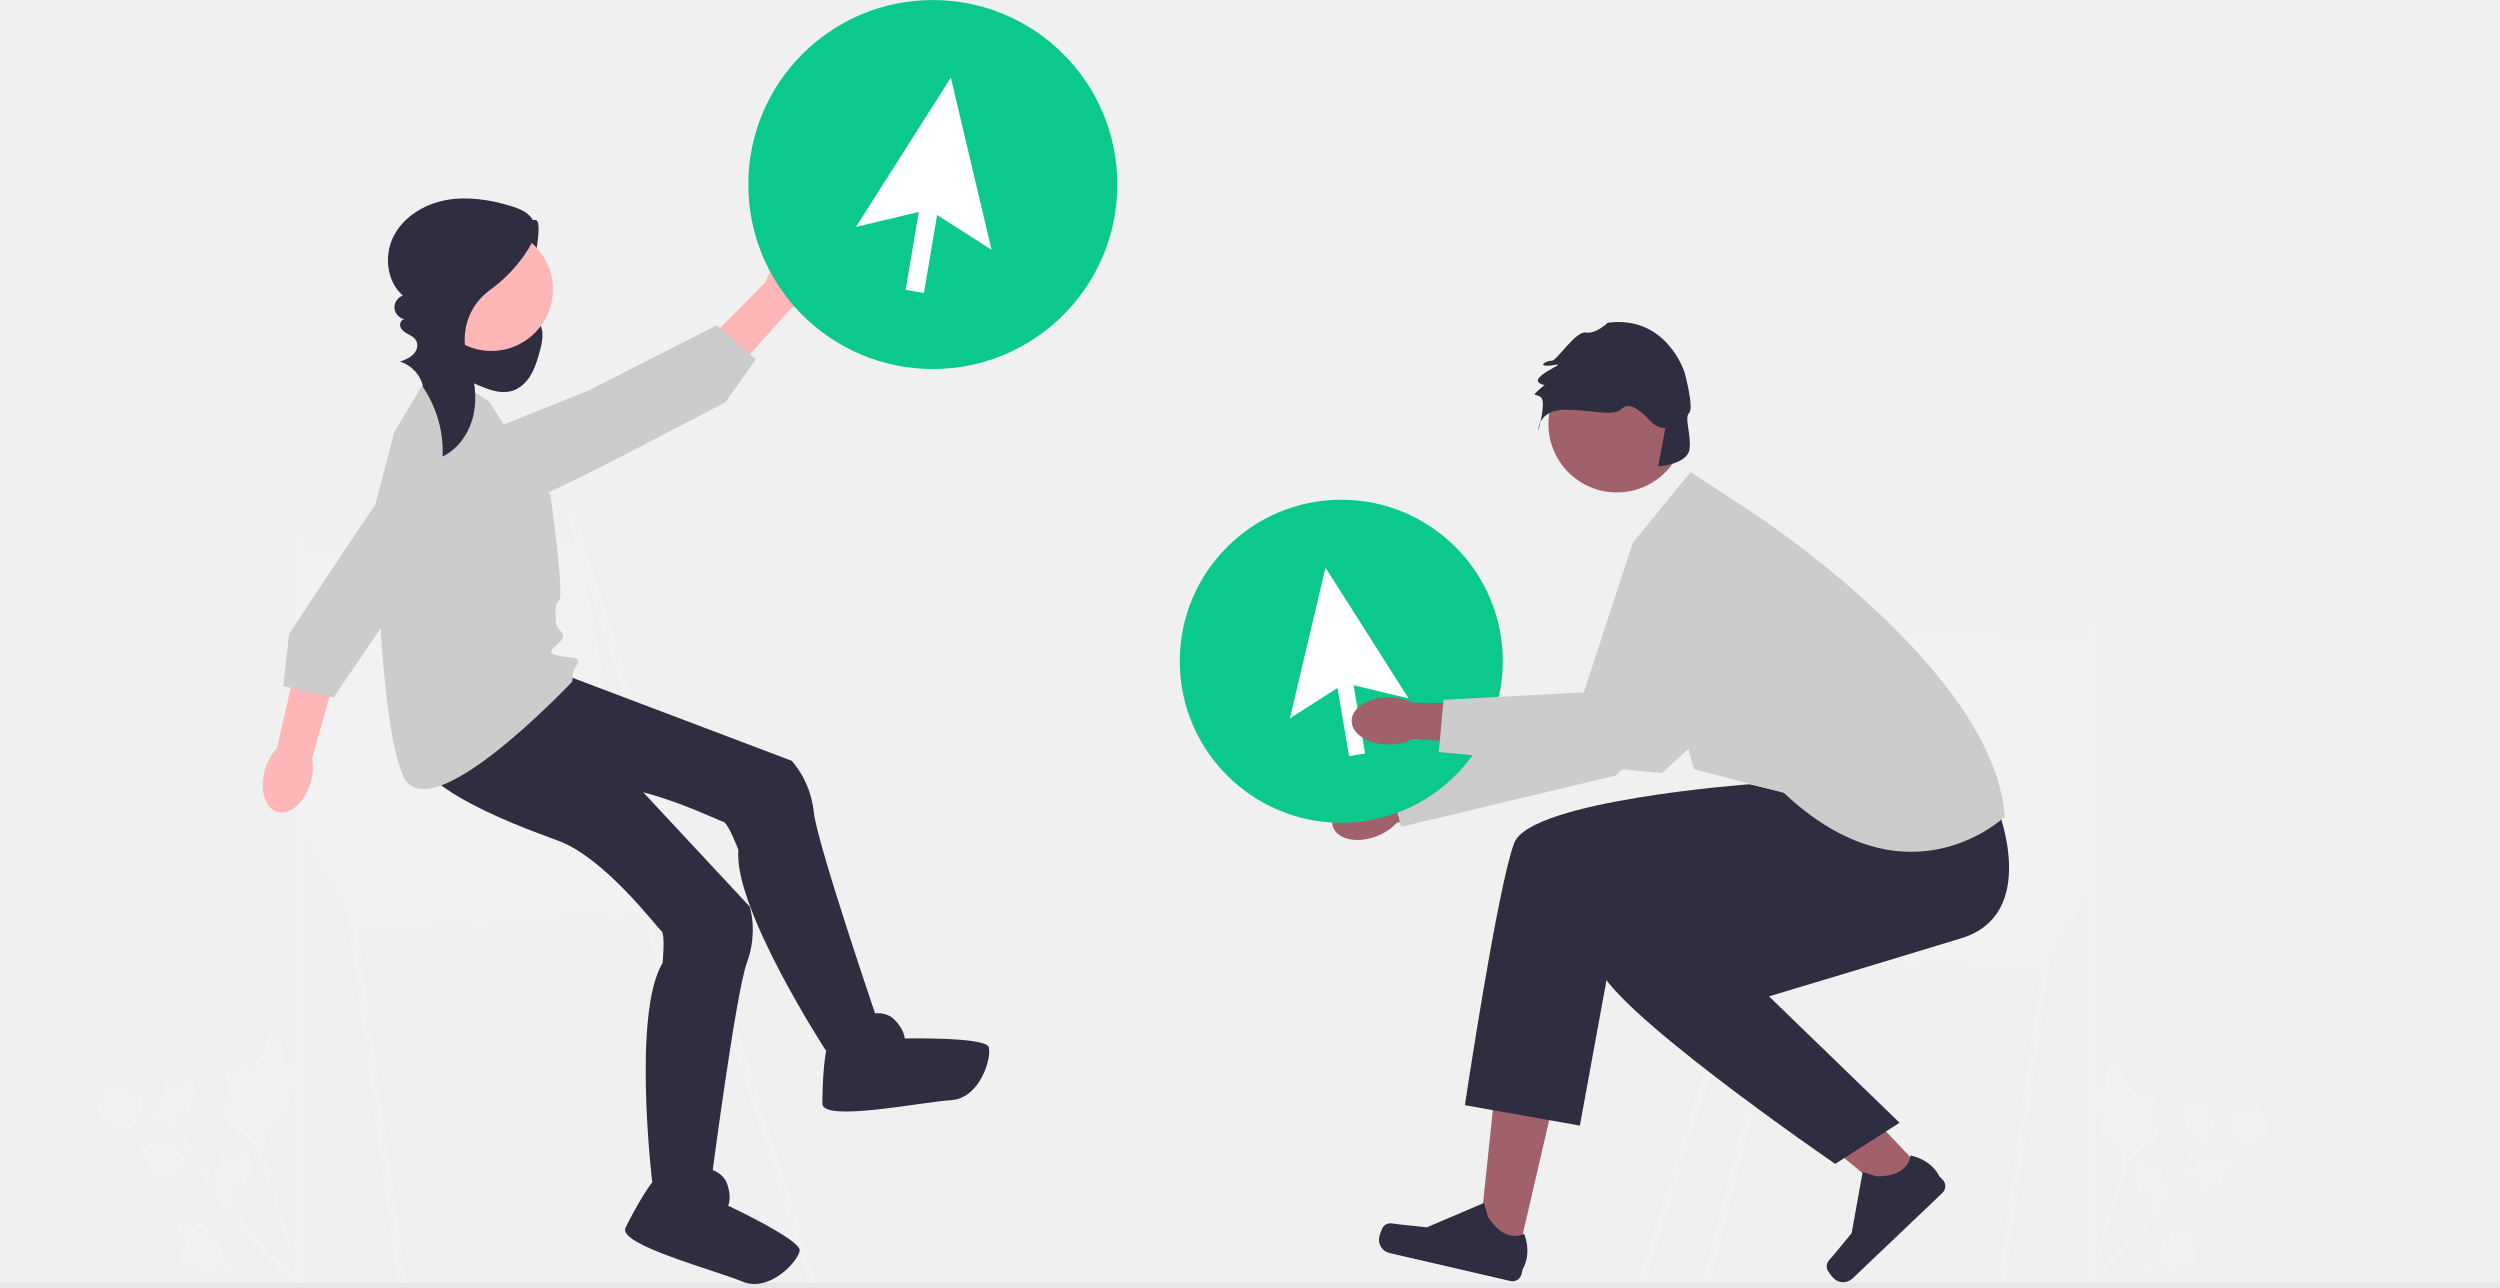
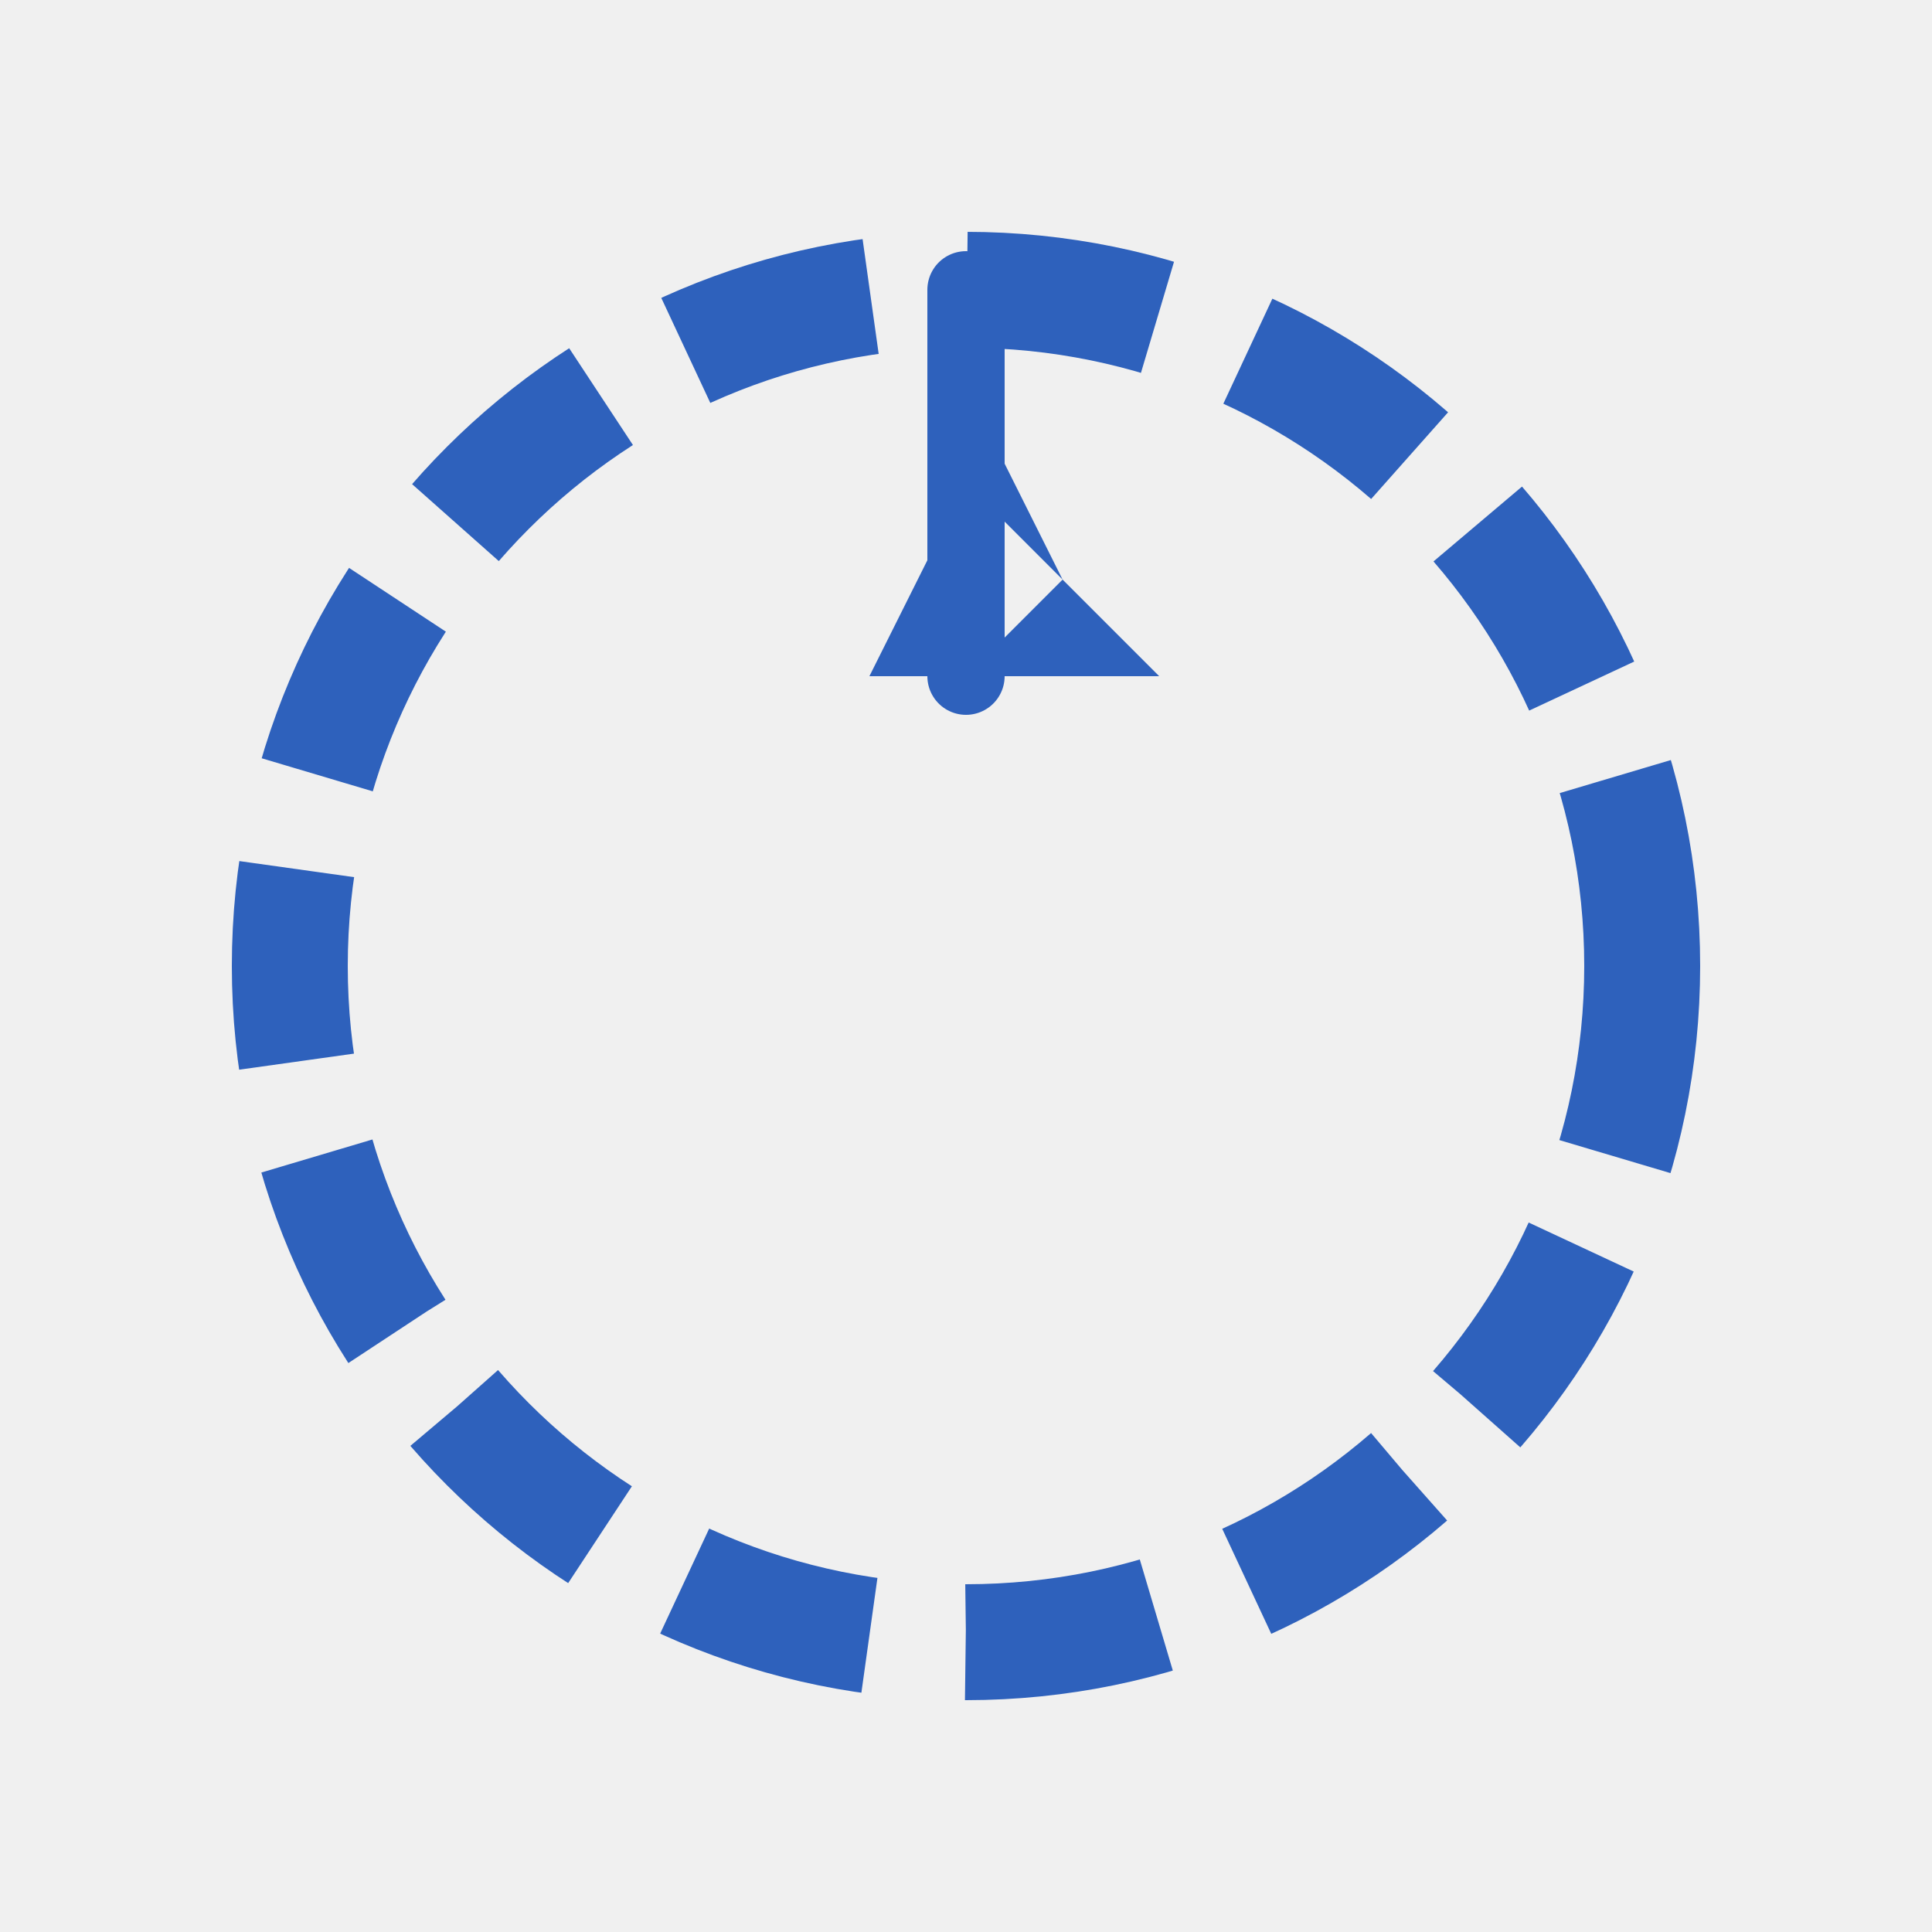
- <svg xmlns="http://www.w3.org/2000/svg" width="851.034" height="438.36" viewBox="0 0 851.034 438.36">
-   <g>
-     <path fill="#f2f2f2" d="M100.296,361.194c-1.058-.42-2.406,1.946-3.315,1.525-.906-.42,.117-2.915-.711-6.17-.149-.587-1.091-4.286-2.64-4.456-2.936-.322-5.471,12.32-9.858,12.211-.963-.024-2.117-.664-5.111-.839-1.191-.07-1.838-.017-2.174,.409-.477,.605,.087,1.432,.655,3.479,.852,3.069,.18,3.362,1.064,5.653,.656,1.7,1.371,2.432,1.008,2.962-.514,.751-2.277-.229-3.044,.573-.782,.818,.001,2.939,.819,4.348,1.535,2.644,3.639,3.547,5.413,4.834,1.928,1.399,4.367,3.907,6.149,8.748l14.263,43.542c-2.738-9.081-9.83-34.292-12.089-43.951-.652-2.789-1.229-5.682,.266-8.154,1.439-2.38,4.625-4.083,7.551-7.725,.342-.425,1.278-1.621,.895-2.42-.316-.66-1.246-.447-1.55-1.059-.408-.821,.932-1.87,1.954-3.97,.72-1.481,.916-2.731,1.084-3.806,.051-.324,.779-5.175-.629-5.735l-0,0Z" />
-     <path fill="#f2f2f2" d="M66.469,416.039c-.512,.398,.261,1.742-.208,2.067-.467,.323-1.397-.898-3.233-1.431-.331-.096-2.418-.701-2.949,.01-1.005,1.348,4.468,6.24,3.149,8.362-.289,.466-.937,.848-1.886,2.266-.378,.564-.538,.897-.426,1.185,.159,.409,.728,.371,1.896,.682,1.752,.468,1.702,.882,3.082,1.109,1.024,.168,1.589,.029,1.745,.36,.22,.469-.769,1.052-.597,1.659,.176,.62,1.443,.848,2.37,.853,1.741,.009,2.791-.763,3.934-1.262,1.243-.542,3.178-1.016,6.068-.494l25.486,5.563c-5.247-1.276-19.667-5.069-25.06-6.748-1.557-.485-3.143-1.036-3.926-2.483-.753-1.393-.67-3.448-1.613-5.935-.11-.29-.427-1.095-.929-1.138-.415-.035-.579,.482-.967,.455-.521-.036-.649-.997-1.385-2.105-.519-.781-1.076-1.238-1.555-1.63-.144-.118-2.315-1.876-2.996-1.346l0,0Z" />
-     <path fill="#f2f2f2" d="M78.48,410.431l-2.44-2.521-.02-.318c-.094-1.472-.49-2.674-1.179-3.574-.109-.143-.226-.281-.345-.421-.471-.555-1.057-1.245-1.328-2.367-.15-.627-.394-2.157,.593-2.706,.264-.15,.528-.18,.763-.158-.005-.047-.009-.095-.014-.147-.049-.632,.03-.98,.106-1.316,.058-.258,.119-.524,.129-1.05,.004-.231-.003-.425-.009-.589-.017-.495-.012-1.105,.519-1.505,.583-.408,1.236-.17,1.669-.013,.772,.28,1.236,.554,1.543,.735,.112,.067,.239,.141,.286,.157,.387,.127,1.668-1.26,2.153-1.779,1.086-1.171,2.026-2.183,3.077-1.74,.753,.316,1.09,1.242,1.028,2.828-.02,.494-.111,.928-.21,1.29,.287-.035,.602,.01,.891,.237h0c.684,.539,.627,1.653-.168,3.314-.197,.413-.463,.968-.991,1.544-.249,.271-.498,.483-.714,.66,.094,.132,.171,.293,.203,.496,.096,.596-.226,1.163-.98,1.669-.821,.568-1.587,.919-2.261,1.23-.589,.272-1.095,.507-1.416,.791-.588,.535-.684,1.411-.749,2.501l-.138,2.751h-0Z" />
-     <path fill="#f2f2f2" d="M67.225,392.894l-1.819,3-.303,.1c-1.4,.464-2.462,1.152-3.158,2.046-.111,.142-.214,.29-.319,.44-.417,.597-.936,1.338-1.953,1.885-.568,.304-1.987,.928-2.768,.113-.212-.217-.308-.465-.346-.698-.045,.017-.09,.033-.139,.05-.599,.208-.956,.22-1.3,.231-.264,.009-.537,.018-1.049,.142-.225,.054-.411,.111-.567,.158-.474,.142-1.066,.292-1.587-.121-.542-.46-.478-1.153-.436-1.611,.075-.818,.222-1.336,.32-1.679,.036-.125,.076-.267,.08-.317,.024-.406-1.642-1.293-2.267-1.631-1.408-.754-2.626-1.406-2.464-2.535,.115-.808,.925-1.37,2.475-1.712,.483-.106,.926-.128,1.301-.124-.106-.269-.143-.585,.003-.922h0c.348-.799,1.44-1.026,3.248-.678,.45,.085,1.054,.202,1.745,.567,.325,.172,.593,.36,.82,.524,.103-.124,.24-.24,.428-.322,.552-.244,1.183-.077,1.863,.524,.757,.65,1.291,1.302,1.763,1.876,.412,.501,.769,.93,1.125,1.169,.667,.433,1.539,.304,2.609,.09l2.696-.564-0,0Z" />
-     <path fill="#f2f2f2" d="M59.513,385.872l-2.44-2.521-.02-.318c-.094-1.472-.49-2.674-1.179-3.574-.109-.143-.226-.281-.345-.421-.471-.555-1.057-1.245-1.328-2.367-.15-.627-.394-2.157,.593-2.706,.264-.15,.528-.18,.763-.158-.005-.047-.009-.095-.014-.147-.049-.632,.03-.98,.106-1.316,.058-.258,.119-.524,.129-1.05,.004-.231-.003-.425-.009-.589-.017-.495-.012-1.105,.519-1.505,.583-.408,1.236-.17,1.669-.013,.772,.28,1.236,.554,1.543,.735,.112,.067,.239,.141,.286,.157,.387,.127,1.668-1.26,2.153-1.779,1.086-1.171,2.026-2.183,3.077-1.74,.753,.316,1.09,1.242,1.028,2.828-.02,.494-.111,.928-.21,1.29,.287-.035,.602,.01,.891,.237h0c.684,.539,.627,1.653-.168,3.314-.197,.413-.463,.968-.991,1.544-.249,.271-.498,.483-.714,.66,.094,.132,.171,.293,.203,.496,.096,.596-.226,1.163-.98,1.669-.821,.568-1.587,.919-2.261,1.23-.589,.272-1.095,.507-1.416,.791-.588,.535-.684,1.411-.749,2.501l-.138,2.751h-0Z" />
-     <path fill="#f2f2f2" d="M103.703,437.255l-.858,.084-.655-.559,.655,.559-.615,.598c-.059-.054-.207-.17-.436-.352-1.255-1.001-5.075-4.045-10.409-9.366-3.724-3.714-7.304-7.724-10.644-11.919-3.345-4.202-5.629-7.575-7.465-10.286-1.385-2.045-2.671-4.016-3.923-5.938-3.347-5.133-6.509-9.98-10.684-14.826-.932-1.082-2.872-3.334-6.174-4.774-1.916-.835-4.006-1.275-6.213-1.307l.025-1.725c2.437,.036,4.751,.525,6.879,1.452,3.662,1.596,5.776,4.05,6.792,5.229,4.249,4.932,7.441,9.826,10.82,15.009,1.248,1.914,2.529,3.878,3.908,5.914,1.819,2.686,4.083,6.029,7.386,10.177,3.3,4.146,6.837,8.106,10.513,11.774,5.267,5.253,9.031,8.252,10.267,9.237,.66,.526,.798,.637,.834,1.019v-0Z" />
-     <path fill="#f2f2f2" d="M45.453,383.27c-.056,.043-.114,.086-.174,.126-1.21,.835-2.823,.97-4.795,.404-.926-.268-1.699-.792-3.24-1.837-.238-.161-1.43-.989-2.805-2.333-.898-.878-1.199-1.303-1.285-1.818-.096-.572,.036-1.125,.283-1.621-.118-.117-.208-.263-.257-.444-.207-.749,.469-1.151,.831-1.374,.186-.109,.418-.244,.637-.432,.345-.294,.455-.549,.624-.935,.161-.369,.361-.827,.794-1.33,.852-.996,1.925-1.365,2.278-1.487,1.855-.648,3.469-.063,5.337,.616,.374,.137,1.699,.662,3.106,1.698,1.015,.747,1.306,1.204,1.468,1.585,.335,.781,.227,1.46-.144,3.061-.386,1.674-.58,2.513-.83,3.126-.584,1.423-.951,2.317-1.831,2.996l0,0Z" />
-   </g>
-   <g>
-     <polygon fill="#f2f2f2" points="102.004 283.31 121.954 316.331 238.216 309.452 207.259 269.551 102.004 283.31" />
-     <path fill="#f2f2f2" d="M136.743,437.752c-.677,0-1.267-.5-1.361-1.189l-34.741-253.729c-.103-.753,.424-1.447,1.176-1.55,.752-.109,1.446,.423,1.55,1.176l34.741,253.729c.103,.753-.424,1.447-1.176,1.55-.063,.009-.126,.013-.188,.013Z" />
-     <path fill="#f2f2f2" d="M102.004,438.075c-.76,0-1.376-.616-1.376-1.376V182.697c0-.76,.616-1.376,1.376-1.376s1.376,.616,1.376,1.376v254.002c0,.76-.616,1.376-1.376,1.376Z" />
-     <path fill="#f2f2f2" d="M276.397,437.065c-.585,0-1.127-.376-1.312-.963L192.876,174.806c-.228-.725,.175-1.497,.9-1.726,.725-.227,1.497,.175,1.725,.9l82.209,261.296c.228,.725-.175,1.497-.9,1.726-.137,.043-.276,.064-.413,.064Z" />
-     <path fill="#f2f2f2" d="M251.286,437.387c-.614,0-1.174-.414-1.333-1.037l-57.099-230.612c-.187-.736,.258-1.485,.994-1.673,.739-.186,1.485,.258,1.673,.994l57.099,230.612c.187,.736-.258,1.485-.994,1.673-.114,.029-.228,.042-.34,.042Z" />
-     <polygon fill="#f2f2f2" points="102.004 186.743 197.284 185.278 214.826 285.374 103.38 285.374 102.004 186.743" />
-   </g>
-   <rect id="uuid-9b30b827-6513-40a8-b334-b5fbd730ae9a" width="851.034" height="1.683" y="436.677" fill="#e6e6e6" />
-   <g>
-     <path fill="#2f2e41" d="M174.492,77.375c2.887,1.622,7.546-4.794,8.602-1.656s-1.501,15.803-2.821,18.84c-.656,1.51-1.583,2.89-2.226,4.405s-.989,3.257-.42,4.801c.99,2.688,4.256,3.781,5.876,6.144,1.886,2.752,1.125,6.458,.243,9.675-.76,2.773-1.57,5.572-3.033,8.047-1.463,2.475-3.669,4.631-6.426,5.45-3.51,1.043-7.261-.196-10.644-1.596-3.253-1.345-6.471-2.87-9.237-5.046-2.767-2.176-5.075-5.065-6.042-8.449-1.213-4.245-.2-8.892,1.901-12.775s5.207-7.119,8.396-10.174c5.369-5.145,11.084-9.93,17.091-14.312" />
-     <path fill="#2f2e41" d="M192.41,229.783l77.037,29.181s6.42,6.42,7.587,17.508c1.167,11.089,22.761,74.119,22.761,74.119l-18.676,7.003s-31.515-48.44-29.764-68.283c0,0-3.502-9.356-5.253-9.639-1.751-.283-28.013-13.706-44.938-11.955-16.925,1.751-61.279,7.003-62.447-13.423-1.167-20.426,9.069-20.426,9.069-20.426l44.623-4.085Z" />
-     <path fill="#2f2e41" d="M295.709,345.339s5.253-1.751,8.754,1.751c3.502,3.502,3.502,6.42,3.502,6.42,0,0,27.43-.584,28.597,2.918s-2.918,17.508-12.84,18.092c-9.921,.584-43.771,7.587-43.771,1.167,0-6.42,.584-21.01,2.918-21.01,2.334,0,12.84-9.338,12.84-9.338Z" />
-     <path fill="#2f2e41" d="M199.064,248.345l56.148,60.28s2.913,8.599-.951,19.058c-3.864,10.459-12.417,76.534-12.417,76.534l-19.846-1.992s-6.804-57.388,3.553-74.403c0,0,1.004-9.939-.441-10.968-1.445-1.029-19.047-24.694-34.997-30.62-15.95-5.926-58.044-20.859-50.045-39.69,8-18.831,17.177-14.298,17.177-14.298l41.818,16.099Z" />
-     <path fill="#2f2e41" d="M240.507,397.698s5.485,.756,7.074,5.447c1.589,4.69,.297,7.307,.297,7.307,0,0,24.852,11.624,24.348,15.281s-10.37,14.406-19.524,10.535c-9.154-3.871-42.605-12.582-39.762-18.338,2.843-5.756,9.828-18.579,11.921-17.545,2.093,1.034,15.647-2.686,15.647-2.686Z" />
-     <path fill="#ccc" d="M147.763,124.441l18.676,12.256,21.01,32.099s4.669,33.85,2.918,35.6c-1.751,1.751-1.167,3.502-1.167,7.003,0,3.502,4.287,3.874,1.56,6.898-2.727,3.024-5.016,3.653-.953,4.798,4.062,1.144,8.782,.028,6.422,3.504-2.36,3.476-.609,4.644-1.776,5.811-1.167,1.167-48.415,51.068-57.17,31.808-8.754-19.259-9.362-93.088-9.362-93.088l6.307-24.051,13.536-22.639Z" />
-     <g>
-       <path id="uuid-d4ebd0a3-ba64-4a91-a7b4-f6dfa075657d-42" fill="#ffb6b6" d="M90.221,261.937c-1.987,6.72-.131,13.192,4.146,14.456,4.277,1.264,9.353-3.159,11.34-9.881,.831-2.674,1.009-5.509,.519-8.266l8.06-28.579-13.492-3.497-6.514,28.545c-1.911,2.049-3.303,4.525-4.06,7.222Z" />
-       <path fill="#ccc" d="M167.061,165.027s-21.752-16.606-30.032-6.133c-8.28,10.472-38.613,56.963-38.613,56.963l-2.011,17.717,17.203,3.796,27.805-40.971,25.648-31.372Z" />
-     </g>
-     <g>
-       <path id="uuid-2985f50f-051f-4f07-b03f-e61c1365f091-43" fill="#ffb6b6" d="M276.417,100.494c4.988-4.922,6.492-11.485,3.359-14.659-3.133-3.174-9.715-1.757-14.704,3.167-2.02,1.94-3.546,4.335-4.451,6.985l-20.872,21.12,10.12,9.583,19.502-21.838c2.663-.869,5.079-2.364,7.046-4.359Z" />
-       <path fill="#ccc" d="M162.302,148.178s11.013,25.052,23.324,19.888c12.311-5.164,61.34-31.196,61.34-31.196l10.326-14.537-13.224-11.64-44.147,22.423-37.619,15.062Z" />
-     </g>
-     <circle cx="167.281" cy="98.514" r="20.947" fill="#ffb6b6" />
-     <path fill="#2f2e41" d="M143.668,131.32c4.889,6.974,7.389,15.591,6.992,24.099,5.543-2.685,9.284-8.358,10.558-14.385s.302-12.354-1.744-18.163c-.02-.058-.041-.116-.062-.174-3.107-8.72-.22-18.466,7.284-23.887,5.062-3.656,9.451-8.243,12.821-13.502,1.902-2.968,3.519-6.692,2.098-9.919-1.309-2.973-4.692-4.363-7.805-5.292-7.108-2.123-14.66-3.331-21.955-1.988-7.295,1.343-14.318,5.539-17.766,12.107-3.448,6.568-2.545,15.532,3.052,20.401-1.765,.571-3.014,2.442-2.864,4.291s1.684,3.494,3.518,3.773c-1.197-.042-1.903,1.533-1.476,2.652,.427,1.119,1.527,1.814,2.577,2.389,1.495,.82,3.153,1.678,3.159,3.826,.003,.861-.305,1.697-.806,2.397-1.216,1.696-3.179,2.46-5.069,3.177,3.997,1.177,7.184,4.75,7.9,8.855" />
-   </g>
-   <g>
-     <circle cx="317.545" cy="62.816" r="62.806" fill="#0bc98c" />
-     <g>
-       <rect width="36.067" height="6.321" x="296.375" y="78.26" fill="#fff" transform="translate(181.8451 377.9156) rotate(-80.4292)" />
-       <polygon fill="#fff" points="337.538 85.037 316.108 71.338 291.372 77.253 323.681 26.426 337.538 85.037" />
-     </g>
-   </g>
-   <g>
-     <path fill="#f2f2f2" d="M713.545,369.301c.926-.368,2.106,1.703,2.902,1.335,.793-.367-.103-2.551,.623-5.401,.131-.514,.955-3.752,2.311-3.901,2.57-.282,4.789,10.785,8.629,10.69,.843-.021,1.853-.581,4.474-.734,1.043-.061,1.609-.015,1.903,.358,.418,.529-.076,1.254-.573,3.045-.745,2.687-.158,2.943-.932,4.949-.575,1.488-1.2,2.129-.882,2.593,.45,.657,1.993-.2,2.665,.502,.685,.716-0,2.573-.717,3.807-1.344,2.315-3.185,3.105-4.738,4.232-1.687,1.225-3.823,3.42-5.383,7.658l-12.486,38.117c2.397-7.949,8.605-30.019,10.583-38.475,.571-2.441,1.076-4.974-.233-7.138-1.26-2.084-4.049-3.574-6.61-6.762-.299-.372-1.119-1.419-.784-2.118,.277-.578,1.09-.391,1.357-.927,.357-.718-.816-1.637-1.711-3.475-.631-1.296-.802-2.391-.949-3.332-.044-.284-.682-4.531,.551-5.02l0,0Z" />
-     <path fill="#f2f2f2" d="M743.156,417.312c.448,.349-.228,1.525,.182,1.809,.409,.283,1.223-.787,2.83-1.253,.29-.084,2.117-.614,2.581,.009,.88,1.18-3.911,5.462-2.757,7.32,.253,.408,.82,.742,1.651,1.984,.331,.494,.471,.785,.373,1.038-.139,.358-.637,.324-1.66,.597-1.534,.409-1.49,.772-2.698,.971-.896,.147-1.391,.025-1.527,.315-.193,.41,.673,.921,.523,1.453-.154,.543-1.263,.742-2.075,.747-1.524,.008-2.443-.668-3.444-1.104-1.088-.475-2.782-.89-5.312-.433l-22.31,4.87c4.593-1.117,17.216-4.438,21.937-5.907,1.363-.424,2.752-.907,3.436-2.174,.659-1.22,.586-3.018,1.412-5.195,.096-.254,.374-.959,.814-.996,.363-.031,.507,.422,.846,.399,.456-.032,.568-.873,1.212-1.842,.454-.684,.942-1.083,1.361-1.427,.126-.104,2.027-1.642,2.623-1.178l-0,0Z" />
-     <path fill="#f2f2f2" d="M732.642,412.403l2.136-2.207,.018-.279c.082-1.289,.429-2.341,1.032-3.129,.096-.125,.198-.246,.302-.368,.412-.486,.925-1.09,1.163-2.072,.131-.548,.345-1.888-.519-2.369-.231-.132-.462-.158-.668-.138,.004-.042,.008-.083,.012-.129,.043-.553-.026-.858-.093-1.152-.051-.226-.104-.458-.113-.92-.004-.202,.003-.372,.008-.515,.015-.433,.011-.967-.455-1.317-.51-.357-1.082-.149-1.461-.011-.676,.245-1.082,.485-1.351,.644-.098,.058-.209,.124-.251,.138-.339,.111-1.46-1.103-1.884-1.558-.951-1.025-1.773-1.911-2.694-1.524-.659,.277-.955,1.088-.9,2.476,.017,.432,.097,.812,.184,1.129-.251-.03-.527,.008-.78,.207h0c-.599,.472-.549,1.447,.147,2.901,.172,.362,.405,.847,.868,1.352,.218,.237,.436,.423,.625,.578-.082,.115-.15,.257-.178,.434-.084,.522,.198,1.018,.858,1.461,.718,.497,1.389,.804,1.98,1.076,.515,.238,.959,.444,1.24,.693,.515,.469,.599,1.235,.655,2.189l.121,2.408h0Z" />
-     <path fill="#f2f2f2" d="M742.495,397.051l1.593,2.626,.265,.088c1.226,.406,2.156,1.009,2.765,1.792,.097,.124,.187,.254,.28,.386,.365,.522,.819,1.172,1.709,1.65,.497,.266,1.739,.812,2.423,.099,.186-.19,.27-.407,.303-.611,.039,.015,.079,.029,.121,.044,.524,.182,.837,.192,1.138,.202,.231,.008,.47,.016,.918,.124,.197,.048,.359,.097,.496,.138,.415,.125,.933,.256,1.39-.106,.475-.403,.418-1.009,.382-1.411-.065-.716-.194-1.169-.28-1.47-.032-.11-.066-.233-.07-.278-.021-.356,1.437-1.132,1.985-1.428,1.232-.66,2.299-1.23,2.157-2.219-.101-.708-.81-1.199-2.167-1.499-.422-.093-.81-.112-1.139-.108,.093-.235,.126-.512-.003-.807h0c-.305-.699-1.261-.898-2.843-.594-.394,.075-.922,.177-1.527,.496-.285,.151-.519,.315-.718,.458-.09-.109-.21-.21-.375-.282-.484-.213-1.035-.067-1.631,.459-.663,.569-1.13,1.139-1.543,1.642-.361,.438-.673,.815-.985,1.023-.584,.379-1.347,.266-2.284,.079l-2.36-.494,0,0Z" />
-     <path fill="#f2f2f2" d="M749.246,390.904l2.136-2.207,.018-.279c.082-1.289,.429-2.341,1.032-3.129,.096-.125,.198-.246,.302-.368,.412-.486,.925-1.09,1.163-2.072,.131-.548,.345-1.888-.519-2.369-.231-.132-.462-.158-.668-.138,.004-.042,.008-.083,.012-.129,.043-.553-.026-.858-.093-1.152-.051-.226-.104-.458-.113-.92-.004-.202,.003-.372,.008-.515,.015-.433,.011-.967-.455-1.317-.51-.357-1.082-.149-1.461-.011-.676,.245-1.082,.485-1.351,.644-.098,.058-.209,.124-.251,.138-.339,.111-1.46-1.103-1.884-1.558-.951-1.025-1.773-1.911-2.694-1.524-.659,.277-.955,1.088-.9,2.476,.017,.432,.097,.812,.184,1.129-.251-.03-.527,.008-.78,.207h0c-.599,.472-.549,1.447,.147,2.901,.172,.362,.405,.847,.868,1.352,.218,.237,.436,.423,.625,.578-.082,.115-.15,.257-.178,.434-.084,.522,.198,1.018,.858,1.461,.718,.497,1.389,.804,1.98,1.076,.515,.238,.959,.444,1.24,.693,.515,.469,.599,1.235,.655,2.189l.121,2.408h0Z" />
-     <path fill="#f2f2f2" d="M710.562,435.885l.751,.074,.574-.49-.574,.49,.538,.523c.052-.048,.181-.149,.382-.309,1.098-.876,4.442-3.541,9.112-8.199,3.26-3.251,6.394-6.762,9.318-10.434,2.928-3.679,4.928-6.631,6.535-9.004,1.212-1.79,2.338-3.516,3.434-5.198,2.93-4.493,5.698-8.737,9.353-12.979,.815-.947,2.514-2.919,5.405-4.179,1.677-.731,3.507-1.116,5.439-1.144l-.022-1.51c-2.133,.032-4.159,.46-6.022,1.271-3.206,1.397-5.056,3.545-5.946,4.577-3.719,4.317-6.514,8.602-9.472,13.138-1.093,1.675-2.214,3.394-3.421,5.177-1.592,2.351-3.574,5.278-6.465,8.909-2.889,3.629-5.985,7.096-9.203,10.307-4.611,4.599-7.905,7.224-8.988,8.086-.578,.461-.699,.557-.73,.892h0Z" />
-     <path fill="#f2f2f2" d="M761.554,388.626c.049,.038,.099,.075,.152,.11,1.059,.731,2.472,.849,4.197,.353,.81-.234,1.487-.693,2.836-1.608,.208-.141,1.252-.865,2.455-2.042,.786-.769,1.05-1.141,1.125-1.591,.084-.501-.032-.985-.248-1.419,.103-.103,.182-.23,.225-.388,.181-.655-.411-1.008-.728-1.203-.163-.096-.366-.214-.558-.379-.302-.257-.399-.481-.546-.818-.141-.323-.316-.724-.695-1.165-.746-.872-1.685-1.195-1.994-1.302-1.624-.567-3.037-.055-4.672,.539-.327,.12-1.487,.579-2.719,1.486-.889,.654-1.143,1.054-1.285,1.387-.294,.684-.199,1.278,.126,2.68,.337,1.465,.508,2.2,.727,2.736,.512,1.246,.833,2.029,1.603,2.623l-0,0Z" />
-   </g>
-   <g>
-     <polygon fill="#a0616a" points="516.503 428.225 503.214 425.148 508.756 372.425 528.37 376.966 516.503 428.225" />
-     <path fill="#2f2e41" d="M471.042,417.385h0c-.575,.601-1.314,2.8-1.502,3.61h0c-.577,2.491,.975,4.978,3.467,5.554l41.156,9.525c1.699,.393,3.396-.665,3.789-2.365l.397-1.713s3.228-4.679,.505-11.996c0,0-6.36,3.764-12.343-5.822l-1.333-4.69-19.43,8.307-9.473-.998c-2.072-.218-3.793-.918-5.233,.587l-0-0Z" />
-   </g>
-   <g>
-     <polygon fill="#a0616a" points="655.956 399.807 646.077 409.213 605.094 375.586 619.674 361.703 655.956 399.807" />
-     <path fill="#2f2e41" d="M621.898,431.812h0c.186,.811,1.616,2.637,2.189,3.24h0c1.763,1.852,4.694,1.923,6.545,.16l30.592-29.132c1.263-1.203,1.312-3.202,.109-4.465l-1.213-1.274s-2.132-5.269-9.741-7.02c0,0-.354,7.382-11.651,7.106l-4.65-1.466-3.749,20.796-6.044,7.362c-1.322,1.611-2.853,2.662-2.388,4.694l-0,0Z" />
-   </g>
-   <g>
-     <polygon fill="#f2f2f2" points="712.049 301.121 694.585 330.028 592.809 324.005 619.909 289.076 712.049 301.121" />
-     <path fill="#f2f2f2" d="M681.638,436.32c.593,0,1.109-.438,1.192-1.041l30.412-222.114c.09-.659-.371-1.267-1.03-1.357-.659-.095-1.266,.371-1.357,1.03l-30.412,222.114c-.09,.659,.371,1.267,1.03,1.357,.056,.008,.111,.011,.165,.011Z" />
-     <path fill="#f2f2f2" d="M712.049,436.603c.665,0,1.204-.539,1.204-1.204V213.044c0-.665-.539-1.204-1.204-1.204s-1.204,.539-1.204,1.204v222.354c0,.665,.539,1.204,1.204,1.204Z" />
-     <path fill="#f2f2f2" d="M559.385,435.719c.512,0,.987-.329,1.149-.843l71.966-228.739c.2-.635-.153-1.311-.787-1.511-.634-.199-1.311,.153-1.51,.787l-71.966,228.739c-.2,.635,.153,1.311,.787,1.511,.12,.038,.242,.056,.362,.056Z" />
-     <path fill="#f2f2f2" d="M581.367,436c.538,0,1.028-.362,1.167-.907l49.985-201.878c.164-.645-.226-1.3-.87-1.464-.647-.163-1.3,.226-1.464,.87l-49.985,201.878c-.164,.645,.226,1.3,.87,1.464,.1,.025,.2,.037,.298,.037Z" />
-     <polygon fill="#f2f2f2" points="712.049 216.586 628.641 215.304 613.284 302.927 710.845 302.927 712.049 216.586" />
-   </g>
-   <path fill="#2f2e41" d="M679.999,275.193s14.506,35.981-12.32,44.187c-26.825,8.206-65.484,19.8-65.484,19.8l44.447,43.019-21.913,14.003s-80.833-55.367-80.833-68.616,66.245-47.576,66.245-47.576l36.501-13.04,33.357,8.223Z" />
-   <path fill="#2f2e41" d="M595.56,266.97s-74.466,5.468-80.078,19.944c-5.611,14.476-16.812,89.311-16.812,89.311l39.141,6.943,11.679-63.788,107.155-38.133-61.085-14.277Z" />
-   <path fill="#ccc" d="M555.826,184.74l19.663-24.039,21.718,14.244s81.847,53.174,85.231,103.07c0,0-32.93,31.675-75.185-8.108l-30.62-8.121-20.806-77.047Z" />
-   <g>
-     <path fill="#a0616a" d="M468.496,284.722c-6.532,2.459-13.095,1.082-14.659-3.074-1.565-4.156,2.462-9.519,8.994-11.977,2.859-1.076,5.724-1.417,8.173-1.112l27.807-10.07,4.448,13.15-27.884,8.532c-1.64,1.844-4.019,3.477-6.878,4.553Z" />
-     <polygon fill="#ccc" points="562.39 186.829 555.826 184.74 537.055 242.093 472.866 265.64 476.965 281.45 549.959 264.031 578.132 236.557 562.39 186.829" />
-   </g>
-   <circle cx="550.397" cy="144.348" r="23.285" fill="#a0616a" />
-   <path fill="#2f2e41" d="M573.459,126.8s-6.057-19.559-26.146-16.947c0,0-4.061,3.96-7.491,3.344s-9.862,9.617-11.581,9.596-4.605,1.661-1.74,1.697c2.865,.036,5.986-1.357,1.994,.885-3.992,2.242-6.643,4.214-3.793,5.396s3.395-1.963-.304,1.429c-3.7,3.392-1.45,1.414,.247,3.155s-.971,11.225-.971,11.225c0,0-.225-7.229,9.515-7.106,9.74,.122,16.013,2.493,18.914-.335s7.159,1.538,9.839,4.286,4.978,2.204,4.978,2.204l-2.457,13.149s10.037-.713,10.675-5.883c.638-5.17-1.872-10.625-.132-12.322s-1.546-13.772-1.546-13.772Z" />
-   <g>
-     <circle cx="456.589" cy="225.097" r="54.98" fill="#0bc98c" />
-     <g>
-       <rect width="5.534" height="31.573" x="456.568" y="225.598" fill="#fff" transform="translate(-33.7406 79.73174) rotate(-9.5708)" />
-       <polygon fill="#fff" points="439.087 244.55 457.847 232.558 479.501 237.736 451.217 193.242 439.087 244.55" />
-     </g>
-   </g>
-   <g>
-     <path fill="#a0616a" d="M472.757,253.451c-6.979,.004-12.638-3.593-12.641-8.035-.002-4.441,5.653-8.044,12.632-8.048,3.055-.002,5.857,.687,8.042,1.834l29.572,.355-.462,13.874-29.103-1.823c-2.184,1.149-4.985,1.841-8.04,1.843Z" />
-     <path fill="#ccc" d="M585.162,184.997l0,0c14.285,15.614,16.039,38.972,4.247,56.544l-23.68,21.661-75.927-7.204,1.601-17.773,53.662-2.887,40.097-50.341Z" />
-   </g>
+ <svg xmlns="http://www.w3.org/2000/svg" viewBox="0 0 100 100">
+   <circle cx="50" cy="50" r="35" fill="none" stroke="#2e61bc" stroke-width="6" stroke-dasharray="10 5" />
+   <path d="M50 20 L55 30 L50 35 L60 35 L50 25 L45 35 L50 35" fill="#2e61bc" />
+   <line x1="50" y1="15" x2="50" y2="35" stroke="#2e61bc" stroke-width="4" stroke-linecap="round" />
</svg>
